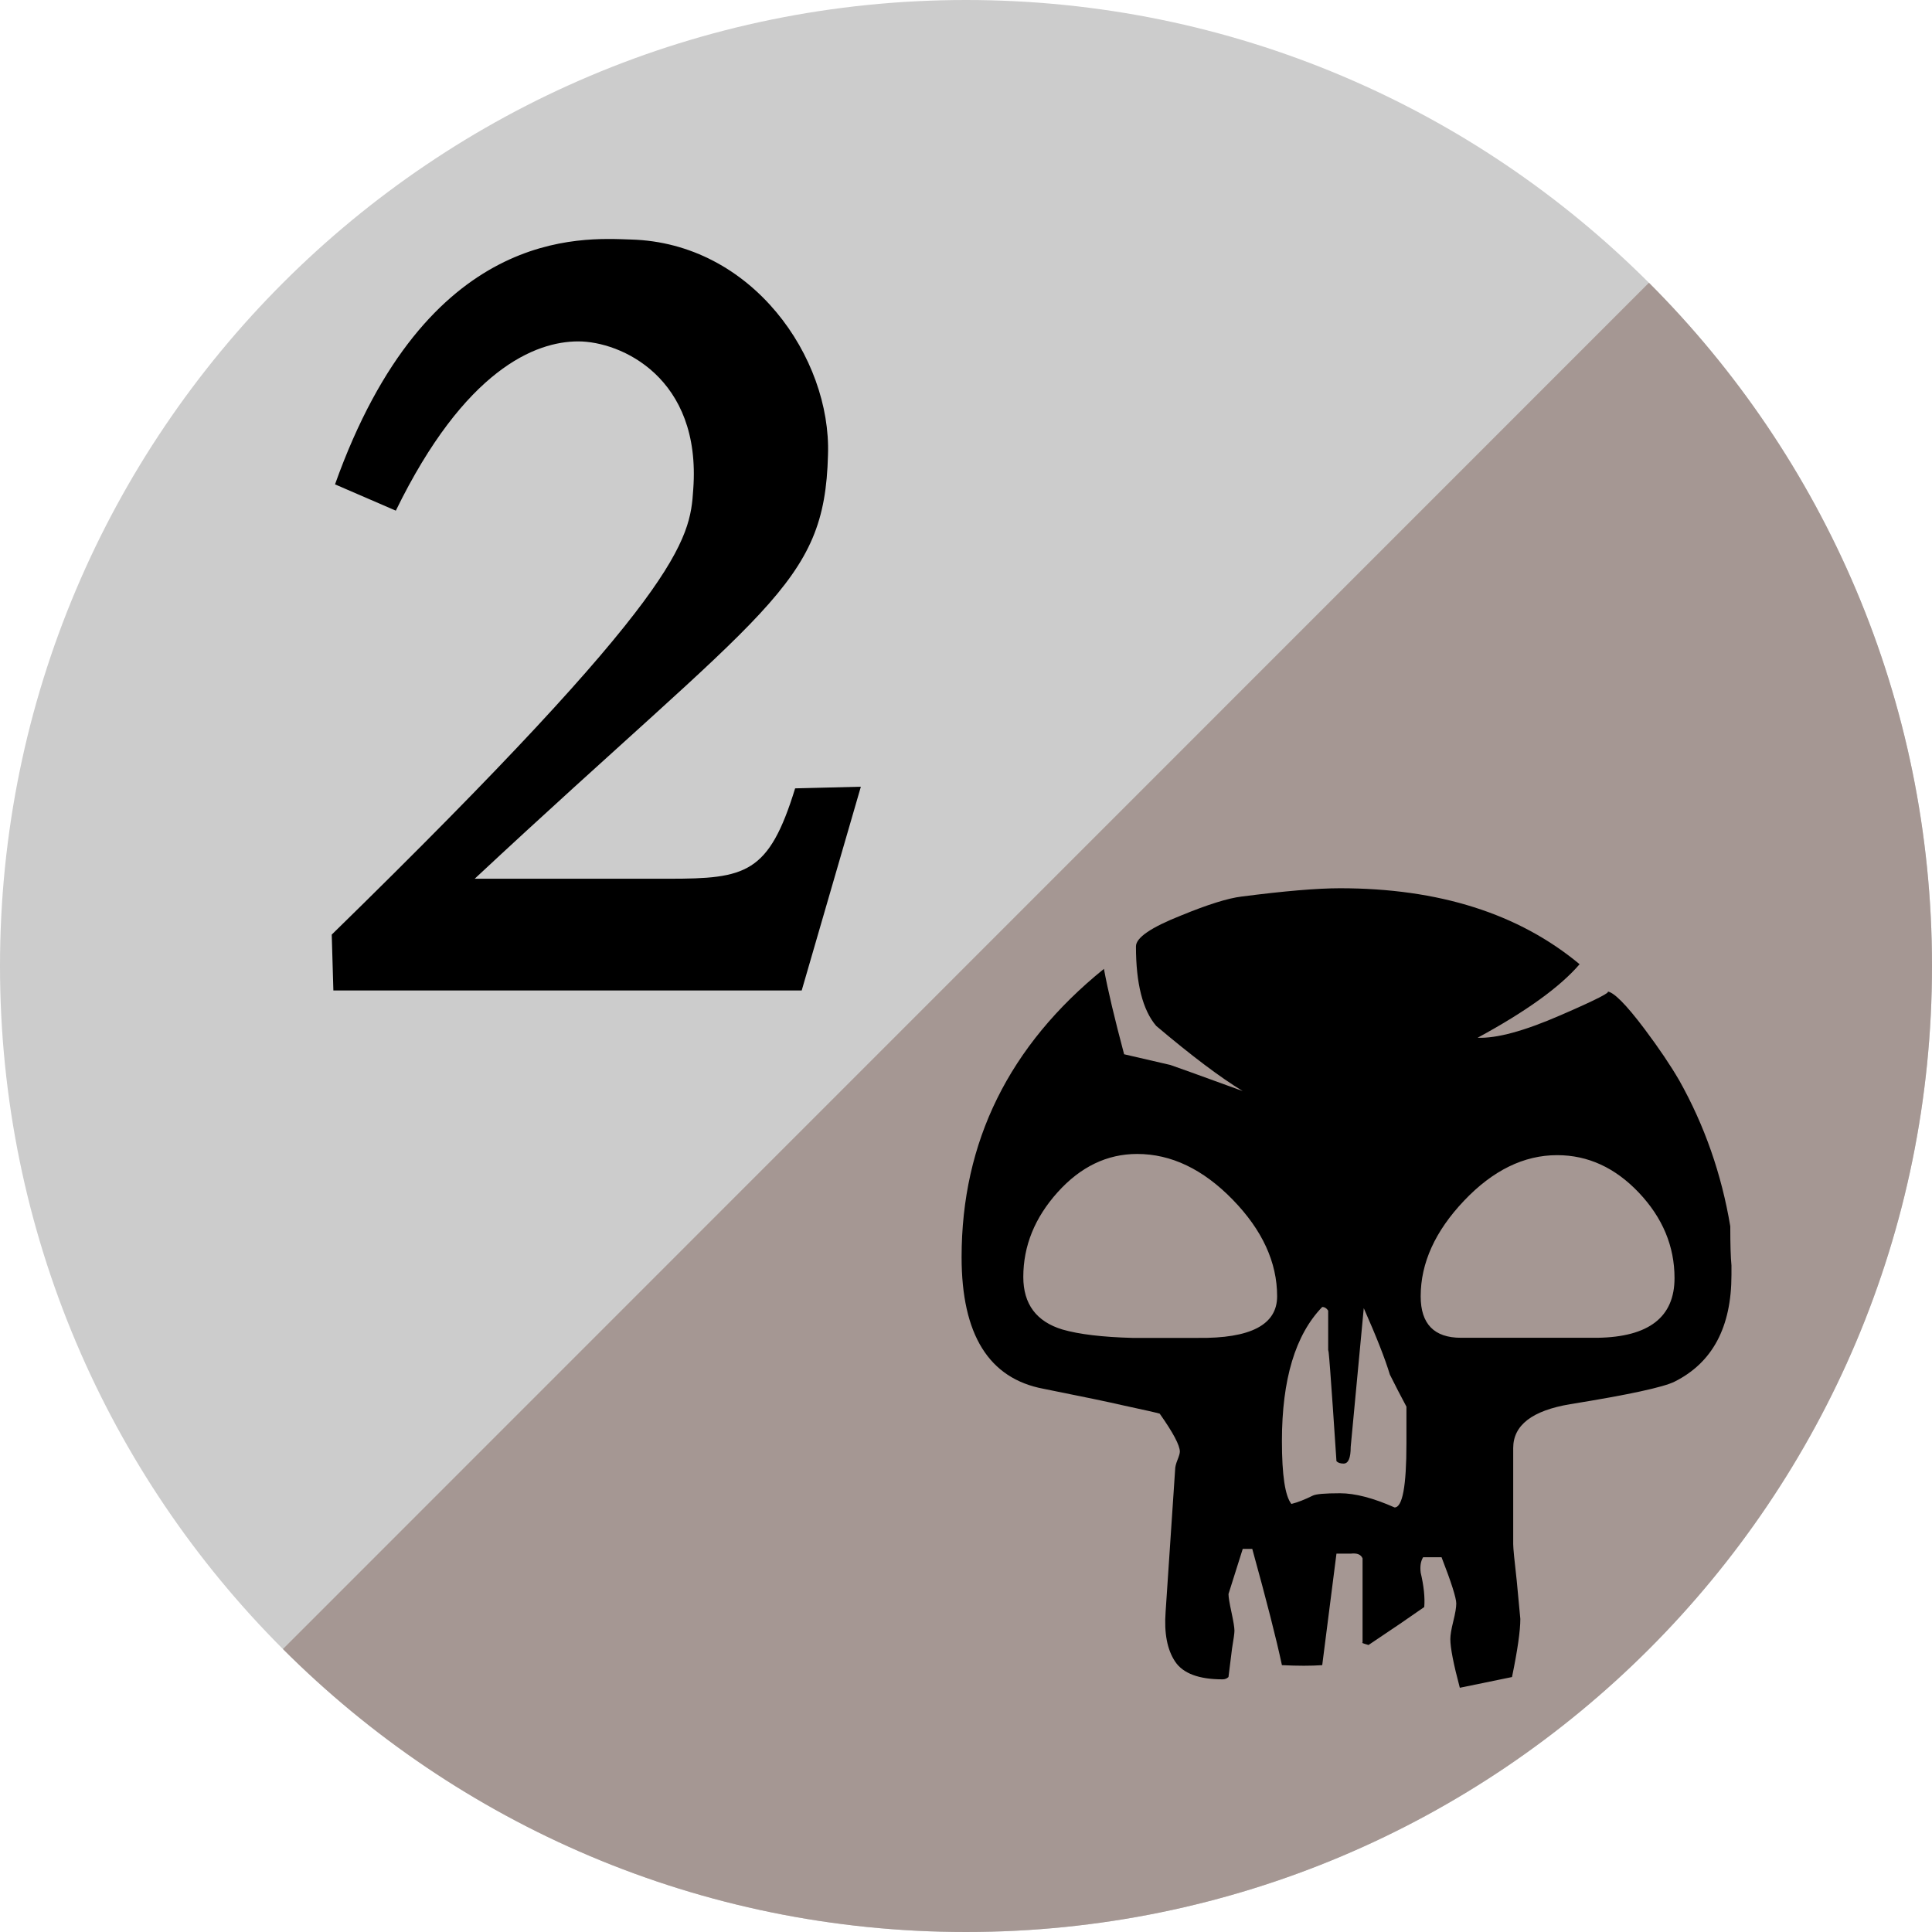
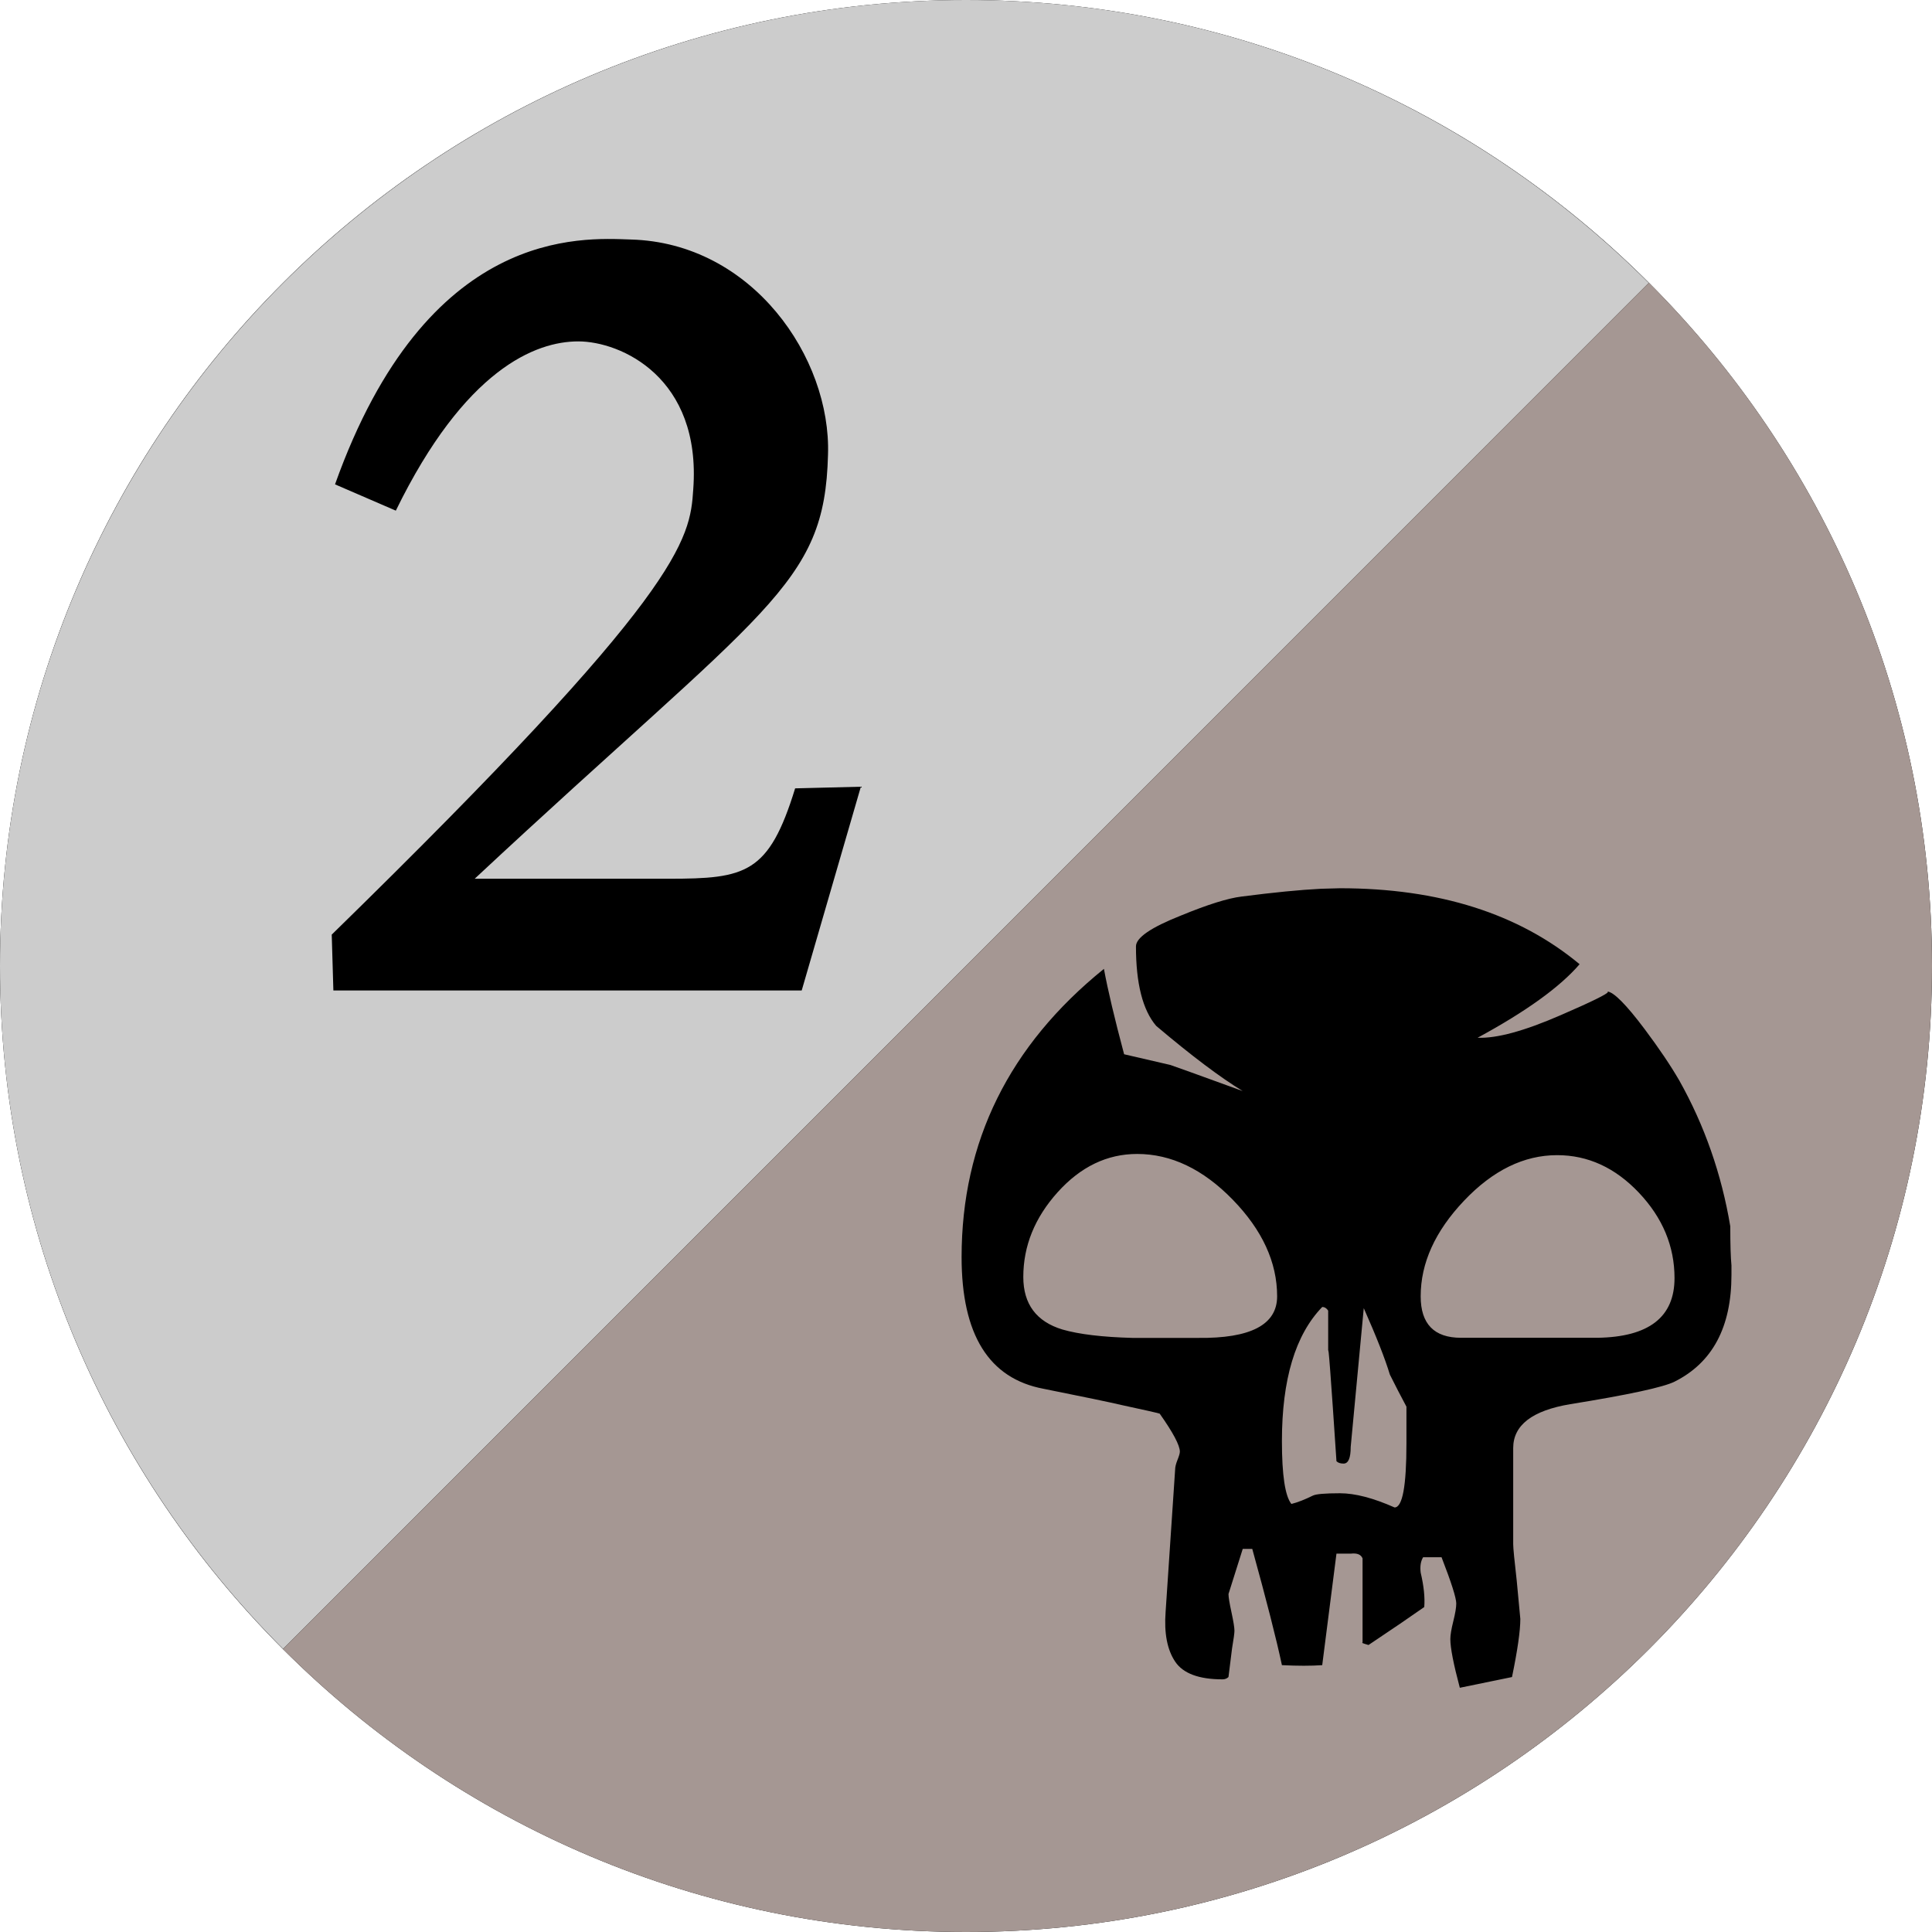
- <svg xmlns="http://www.w3.org/2000/svg" version="1.1" width="600" height="600" id="svg4977">
-   <defs id="defs4979" />
-   <circle cx="300" cy="300" r="300" style="fill:#cccccc" id="circle5" />
-   <path style="fill:#000000" d="m 147.422,272.9 60.218,0 c 23.985,0 31.13,-1.531 39.295,-28.068 l 20.413,-0.51 -18.372,63.28 -145.443,0 -0.51,-17.351 c 109.21,-106.658 111.251,-122.478 112.272,-138.298 2.552,-34.702 -22.454,-45.929 -35.723,-45.929 -13.268,0 -35.213,8.676 -56.646,52.564 l -18.882,-8.165 c 28.578,-80.121 76.549,-76.549 91.859,-76.039 37.764,1.021 62.26,36.743 61.239,66.853 -1.021,40.826 -18.882,46.95 -109.72,131.664 z" id="path6" />
-   <g transform="translate(-484.8627,155.3585)" id="layer1">
-     <path d="m 996.957,-67.542 c 54.312,54.307 87.906,129.307 87.906,212.162 0,165.698 -134.316,300.021 -300.006,300.021 -82.836,0 -157.83,-33.576 -212.124,-87.877" id="path289" style="fill:#a59793" />
-     <path d="m 1022.583,240.579 c 0,16.206 -5.892,27.264 -17.682,33.15 -3.444,1.722 -14.244,4.068 -32.424,6.996 -11.778,1.98 -17.676,6.516 -17.676,13.626 v 29.838 c 0,1.254 0.38,5.052 1.104,11.43 l 1.11,11.796 c 0,3.678 -0.864,9.702 -2.586,18.048 -4.662,0.978 -10.068,2.088 -16.206,3.33 -1.968,-7.38 -2.946,-12.414 -2.946,-15.12 0,-1.218 0.302,-3.072 0.918,-5.526 0.612,-2.448 0.924,-4.296 0.924,-5.532 0,-1.704 -1.518,-6.498 -4.572,-14.364 h -5.718 c -0.756,1.23 -1.002,2.826 -0.762,4.782 0.984,4.182 1.35,7.734 1.11,10.686 -4.182,2.946 -9.942,6.876 -17.31,11.79 -1.734,-0.492 -2.334,-0.738 -1.848,-0.738 V 328.618 c -0.486,-1.218 -1.71,-1.71 -3.684,-1.476 h -4.422 l -4.422,34.626 c -3.438,0.246 -7.608,0.246 -12.516,0 -1.722,-8.106 -4.794,-20.124 -9.21,-36.102 h -2.958 c -2.7,8.598 -4.17,13.266 -4.422,14.004 0,0.978 0.312,2.874 0.93,5.706 0.606,2.832 0.918,4.722 0.918,5.706 0,0.732 -0.252,2.58 -0.75,5.526 l -1.104,8.85 c -0.498,0.474 -1.098,0.72 -1.836,0.72 -7.368,0 -12.288,-1.842 -14.73,-5.514 -2.472,-3.69 -3.456,-8.85 -2.958,-15.48 l 2.958,-44.19 c 0,-0.738 0.235,-1.722 0.726,-2.952 0.492,-1.218 0.738,-2.088 0.738,-2.568 0,-1.968 -2.088,-5.904 -6.258,-11.808 -0.738,-0.24 -4.542,-1.11 -11.424,-2.586 -4.17,-0.972 -12.402,-2.694 -24.672,-5.142 -16.95,-3.186 -25.428,-16.818 -25.428,-40.884 0,-35.868 14.742,-65.695 44.202,-89.521 1.224,6.636 3.324,15.468 6.27,26.52 2.208,0.504 7.002,1.614 14.364,3.324 1.482,0.486 8.964,3.192 22.47,8.106 -6.87,-4.17 -15.84,-10.908 -26.88,-20.25 -4.182,-4.908 -6.276,-13.146 -6.276,-24.678 0,-2.718 4.668,-5.892 14.01,-9.6 8.346,-3.432 14.604,-5.376 18.786,-5.88 13.254,-1.71 23.448,-2.58 30.576,-2.58 30.69,0 55.5,7.866 74.406,23.592 -6.132,7.128 -16.698,14.718 -31.674,22.836 5.892,0.246 14.491,-2.082 25.788,-7.008 11.292,-4.89 16.08,-7.368 14.364,-7.368 1.962,0 5.898,3.936 11.79,11.79 4.41,5.892 7.974,11.178 10.68,15.84 7.86,13.998 13.14,29.118 15.846,45.312 0,5.652 0.122,9.702 0.368,12.15 l 0,2.94 0,0 z m -141.096,6.648 c 0,-10.566 -4.602,-20.574 -13.807,-30.036 -9.216,-9.456 -19.11,-14.178 -29.664,-14.178 -9.33,0 -17.55,3.96 -24.678,11.868 -7.122,7.914 -10.68,16.692 -10.68,26.34 0,8.4 4.05,13.854 12.156,16.314 5.16,1.488 12.396,2.352 21.726,2.604 h 20.262 c 16.458,0.21 24.684,-4.092 24.684,-12.912 z m 40.158,45.672 v -11.406 c -1.716,-3.198 -3.438,-6.528 -5.148,-9.96 -1.476,-4.902 -4.182,-11.778 -8.106,-20.634 l -4.056,43.104 c 0,3.456 -0.732,5.166 -2.214,5.166 -0.978,0 -1.722,-0.24 -2.208,-0.738 -1.722,-26.028 -2.574,-37.332 -2.574,-33.876 v -12.888 c -0.498,-0.756 -1.11,-1.128 -1.848,-1.128 -8.346,8.622 -12.516,22.488 -12.516,41.628 0,10.566 0.978,17.07 2.94,19.542 1.974,-0.498 4.17,-1.362 6.642,-2.586 0.978,-0.498 3.798,-0.738 8.466,-0.738 4.65,0 10.32,1.47 16.938,4.41 2.46,-0.017 3.684,-6.63 3.684,-19.896 z m 83.256,-51.336 c 0,-9.876 -3.684,-18.714 -11.052,-26.508 -7.368,-7.782 -15.84,-11.67 -25.404,-11.67 -10.32,0 -19.968,4.722 -28.926,14.166 -8.97,9.456 -13.452,19.344 -13.452,29.67 0,8.592 4.182,12.882 12.528,12.882 h 42.354 c 15.972,-0.24 23.952,-6.408 23.952,-18.54 z" id="path295" style="fill:#000000" />
+ <svg xmlns="http://www.w3.org/2000/svg" width="100%" height="100%" viewBox="0 0 600 600" version="1.1" xml:space="preserve" style="fill-rule:evenodd;clip-rule:evenodd;stroke-linejoin:round;stroke-miterlimit:2;">
+   <circle id="circle5" cx="300" cy="300" r="300" />
+   <g id="layer1" transform="matrix(1,0,0,1,-484.863,155.359)">
+     <g id="circle51" transform="matrix(1,0,0,1,484.863,-155.359)">
+       <path d="M305.566,599.949C303.705,599.983 301.854,600 300,600L299.997,600C301.853,600 303.704,599.983 305.566,599.949ZM305.808,599.945L305.824,599.944L305.808,599.945ZM87.906,512.087C33.606,457.787 0,382.787 0,300C0,134.425 134.425,0 300,0C382.771,0 457.757,33.593 512.046,87.865L87.906,512.087ZM600,299.999L600,300C600,306.308 599.805,312.572 599.42,318.783C599.805,312.566 600,306.306 600,299.999ZM147.422,272.9L207.641,272.9C231.626,272.9 238.771,271.369 246.936,244.832L267.349,244.321L248.977,307.602L103.534,307.602L103.024,290.251C212.234,183.592 214.275,167.772 215.296,151.952C217.847,117.25 192.841,106.023 179.573,106.023C166.304,106.023 144.36,114.698 122.927,158.586L104.045,150.421C132.623,70.3 180.594,73.872 195.903,74.383C233.667,75.403 258.163,111.126 257.142,141.235C256.122,182.061 238.26,188.185 147.422,272.9Z" style="fill:rgb(204,204,204);" />
+     </g>
+     <g transform="matrix(1,0,0,1,484.863,-155.359)">
+       <path d="M512.094,87.817C566.406,142.123 600,217.124 600,299.979C600,465.677 465.684,600 299.994,600C217.158,600 142.164,566.424 87.87,512.123L512.094,87.817ZM410.233,276.015C403.738,276.34 395.519,277.15 385.578,278.433C381.396,278.937 375.138,280.881 366.792,284.313C357.45,288.021 352.782,291.195 352.782,293.913C352.782,305.445 354.876,313.683 359.058,318.591C370.098,327.933 379.068,334.671 385.938,338.841C372.432,333.927 364.95,331.221 363.468,330.735C356.106,329.025 351.312,327.915 349.104,327.411C346.158,316.359 344.058,307.527 342.834,300.891C313.374,324.717 298.632,354.543 298.632,390.412C298.632,414.478 307.11,428.11 324.06,431.296C336.33,433.744 344.562,435.466 348.732,436.438C355.614,437.914 359.418,438.785 360.156,439.024C364.326,444.928 366.414,448.864 366.414,450.832C366.414,451.313 366.168,452.182 365.676,453.4C365.185,454.631 364.95,455.615 364.95,456.353L361.992,500.543C361.494,507.173 362.478,512.333 364.95,516.023C367.392,519.695 372.312,521.537 379.68,521.537C380.418,521.537 381.018,521.291 381.516,520.817L382.62,511.967C383.119,509.021 383.37,507.173 383.37,506.441C383.37,505.457 383.058,503.567 382.452,500.735C381.834,497.903 381.522,496.007 381.522,495.029C381.774,494.291 383.244,489.623 385.944,481.025L388.902,481.025C393.318,497.003 396.39,509.021 398.112,517.127C403.02,517.373 407.19,517.373 410.628,517.127L415.05,482.501L419.472,482.501C421.446,482.267 422.67,482.759 423.156,483.977L423.156,510.131C422.67,510.131 423.27,510.377 425.004,510.869C432.372,505.955 438.132,502.025 442.314,499.079C442.554,496.127 442.188,492.575 441.204,488.393C440.964,486.437 441.21,484.841 441.966,483.611L447.684,483.611C450.738,491.477 452.256,496.271 452.256,497.975C452.256,499.211 451.944,501.059 451.332,503.507C450.716,505.961 450.414,507.815 450.414,509.033C450.414,511.739 451.392,516.773 453.36,524.153C459.498,522.911 464.904,521.801 469.566,520.823C471.288,512.477 472.152,506.453 472.152,502.775L471.042,490.979C470.318,484.601 469.938,480.803 469.938,479.549L469.938,449.71C469.938,442.6 475.836,438.064 487.614,436.084C505.794,433.156 516.594,430.81 520.038,429.088C531.828,423.202 537.72,412.144 537.72,395.938L537.722,395.938L537.722,392.998C537.476,390.55 537.354,386.5 537.354,380.848C534.648,364.654 529.368,349.533 521.508,335.535C518.802,330.873 515.238,325.587 510.828,319.695C505.021,311.954 501.114,308.019 499.124,307.908L499.376,308.052C499.278,308.65 494.378,311.071 484.674,315.273C473.376,320.199 464.778,322.527 458.886,322.281C473.862,314.163 484.428,306.573 490.56,299.445C471.654,283.719 446.844,275.853 416.154,275.853L410.233,276.015ZM436.782,448.258L436.782,436.852C435.066,433.654 433.344,430.324 431.634,426.892C430.158,421.99 427.452,415.114 423.528,406.258L419.472,449.362C419.472,452.818 418.74,454.529 417.258,454.529C416.28,454.529 415.536,454.289 415.05,453.79C413.328,427.762 412.476,416.458 412.476,419.914L412.476,407.026C411.978,406.27 411.366,405.898 410.628,405.898C402.282,414.52 398.112,428.386 398.112,447.526C398.112,458.093 399.09,464.597 401.052,467.069C403.026,466.571 405.222,465.707 407.694,464.483C408.672,463.985 411.492,463.745 416.16,463.745C420.81,463.745 426.48,465.215 433.098,468.155C435.558,468.138 436.782,461.525 436.782,448.258ZM396.624,402.586C396.624,392.02 392.022,382.012 382.818,372.55C373.602,363.094 363.708,358.372 353.154,358.372C343.824,358.372 335.604,362.332 328.476,370.24C321.354,378.154 317.796,386.932 317.796,396.58C317.796,404.98 321.846,410.434 329.952,412.894C335.112,414.382 342.348,415.246 351.678,415.498L371.94,415.498C388.398,415.708 396.624,411.406 396.624,402.586ZM520.038,396.922C520.038,387.046 516.354,378.208 508.986,370.414C501.618,362.632 493.146,358.744 483.582,358.744C473.262,358.744 463.614,363.466 454.656,372.91C445.686,382.366 441.204,392.254 441.204,402.58C441.204,411.172 445.386,415.462 453.732,415.462L496.086,415.462C512.058,415.222 520.038,409.054 520.038,396.922Z" style="fill:rgb(165,151,147);" />
+     </g>
  </g>
</svg>
